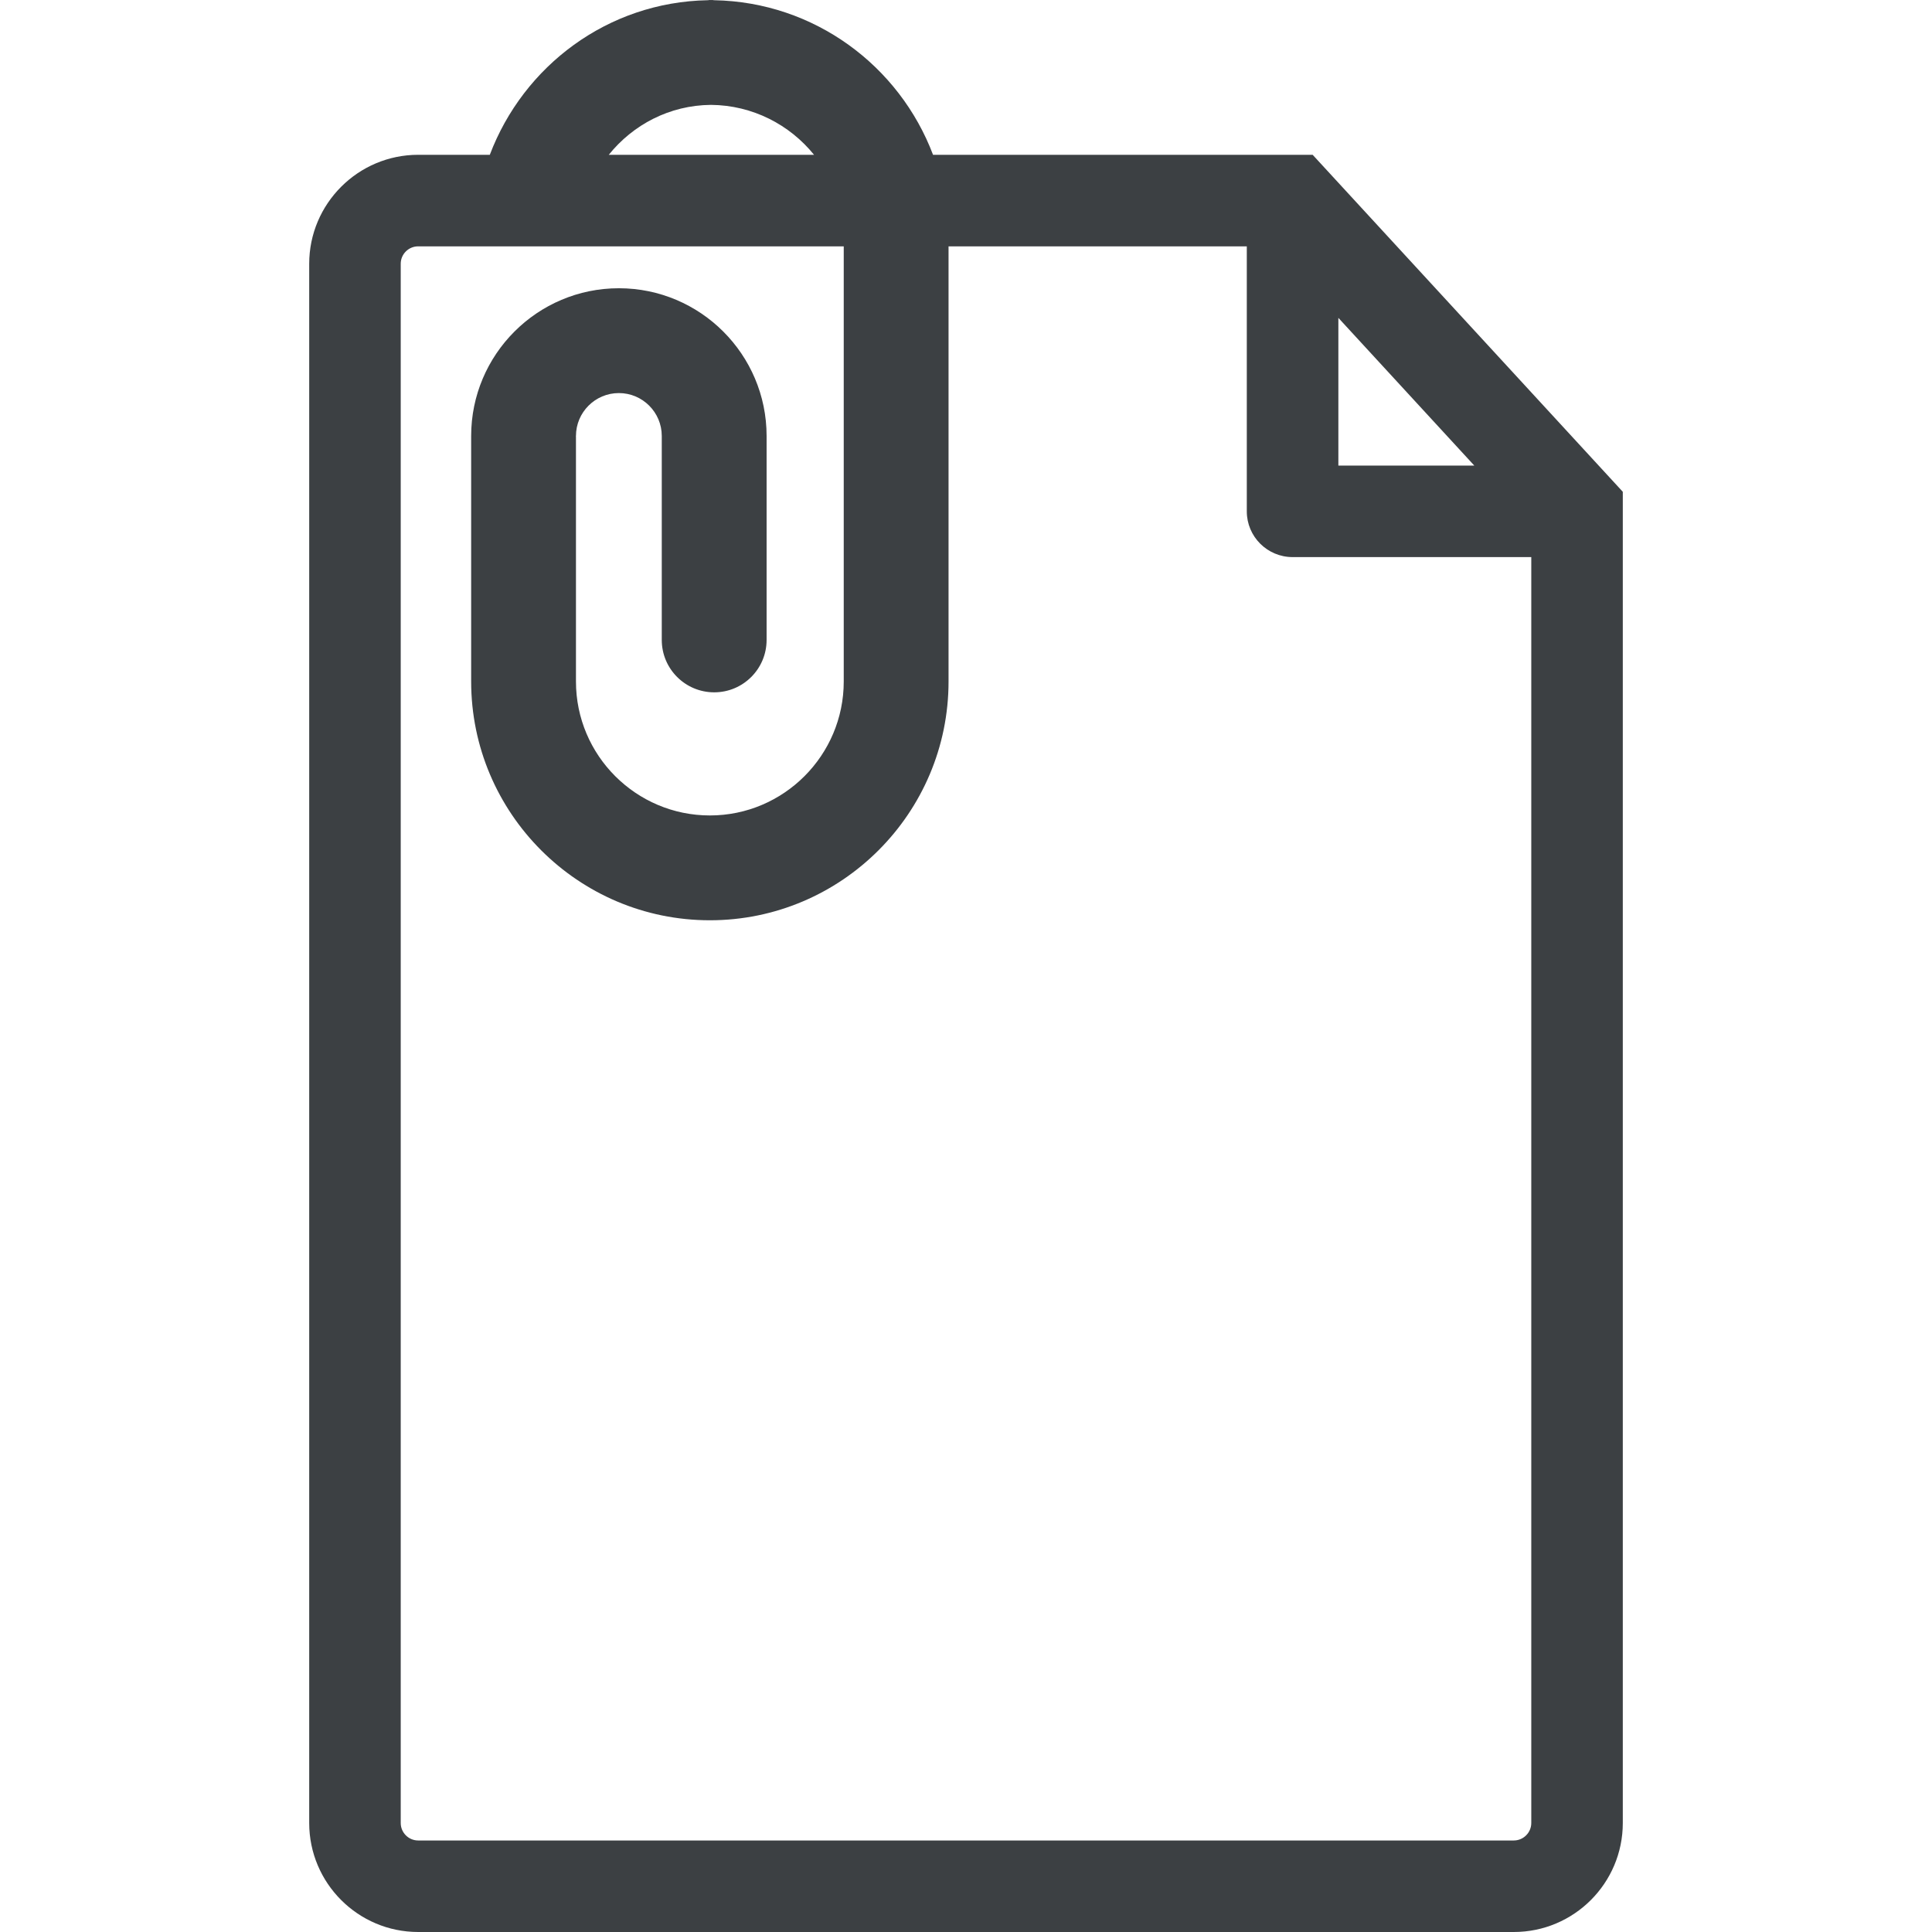
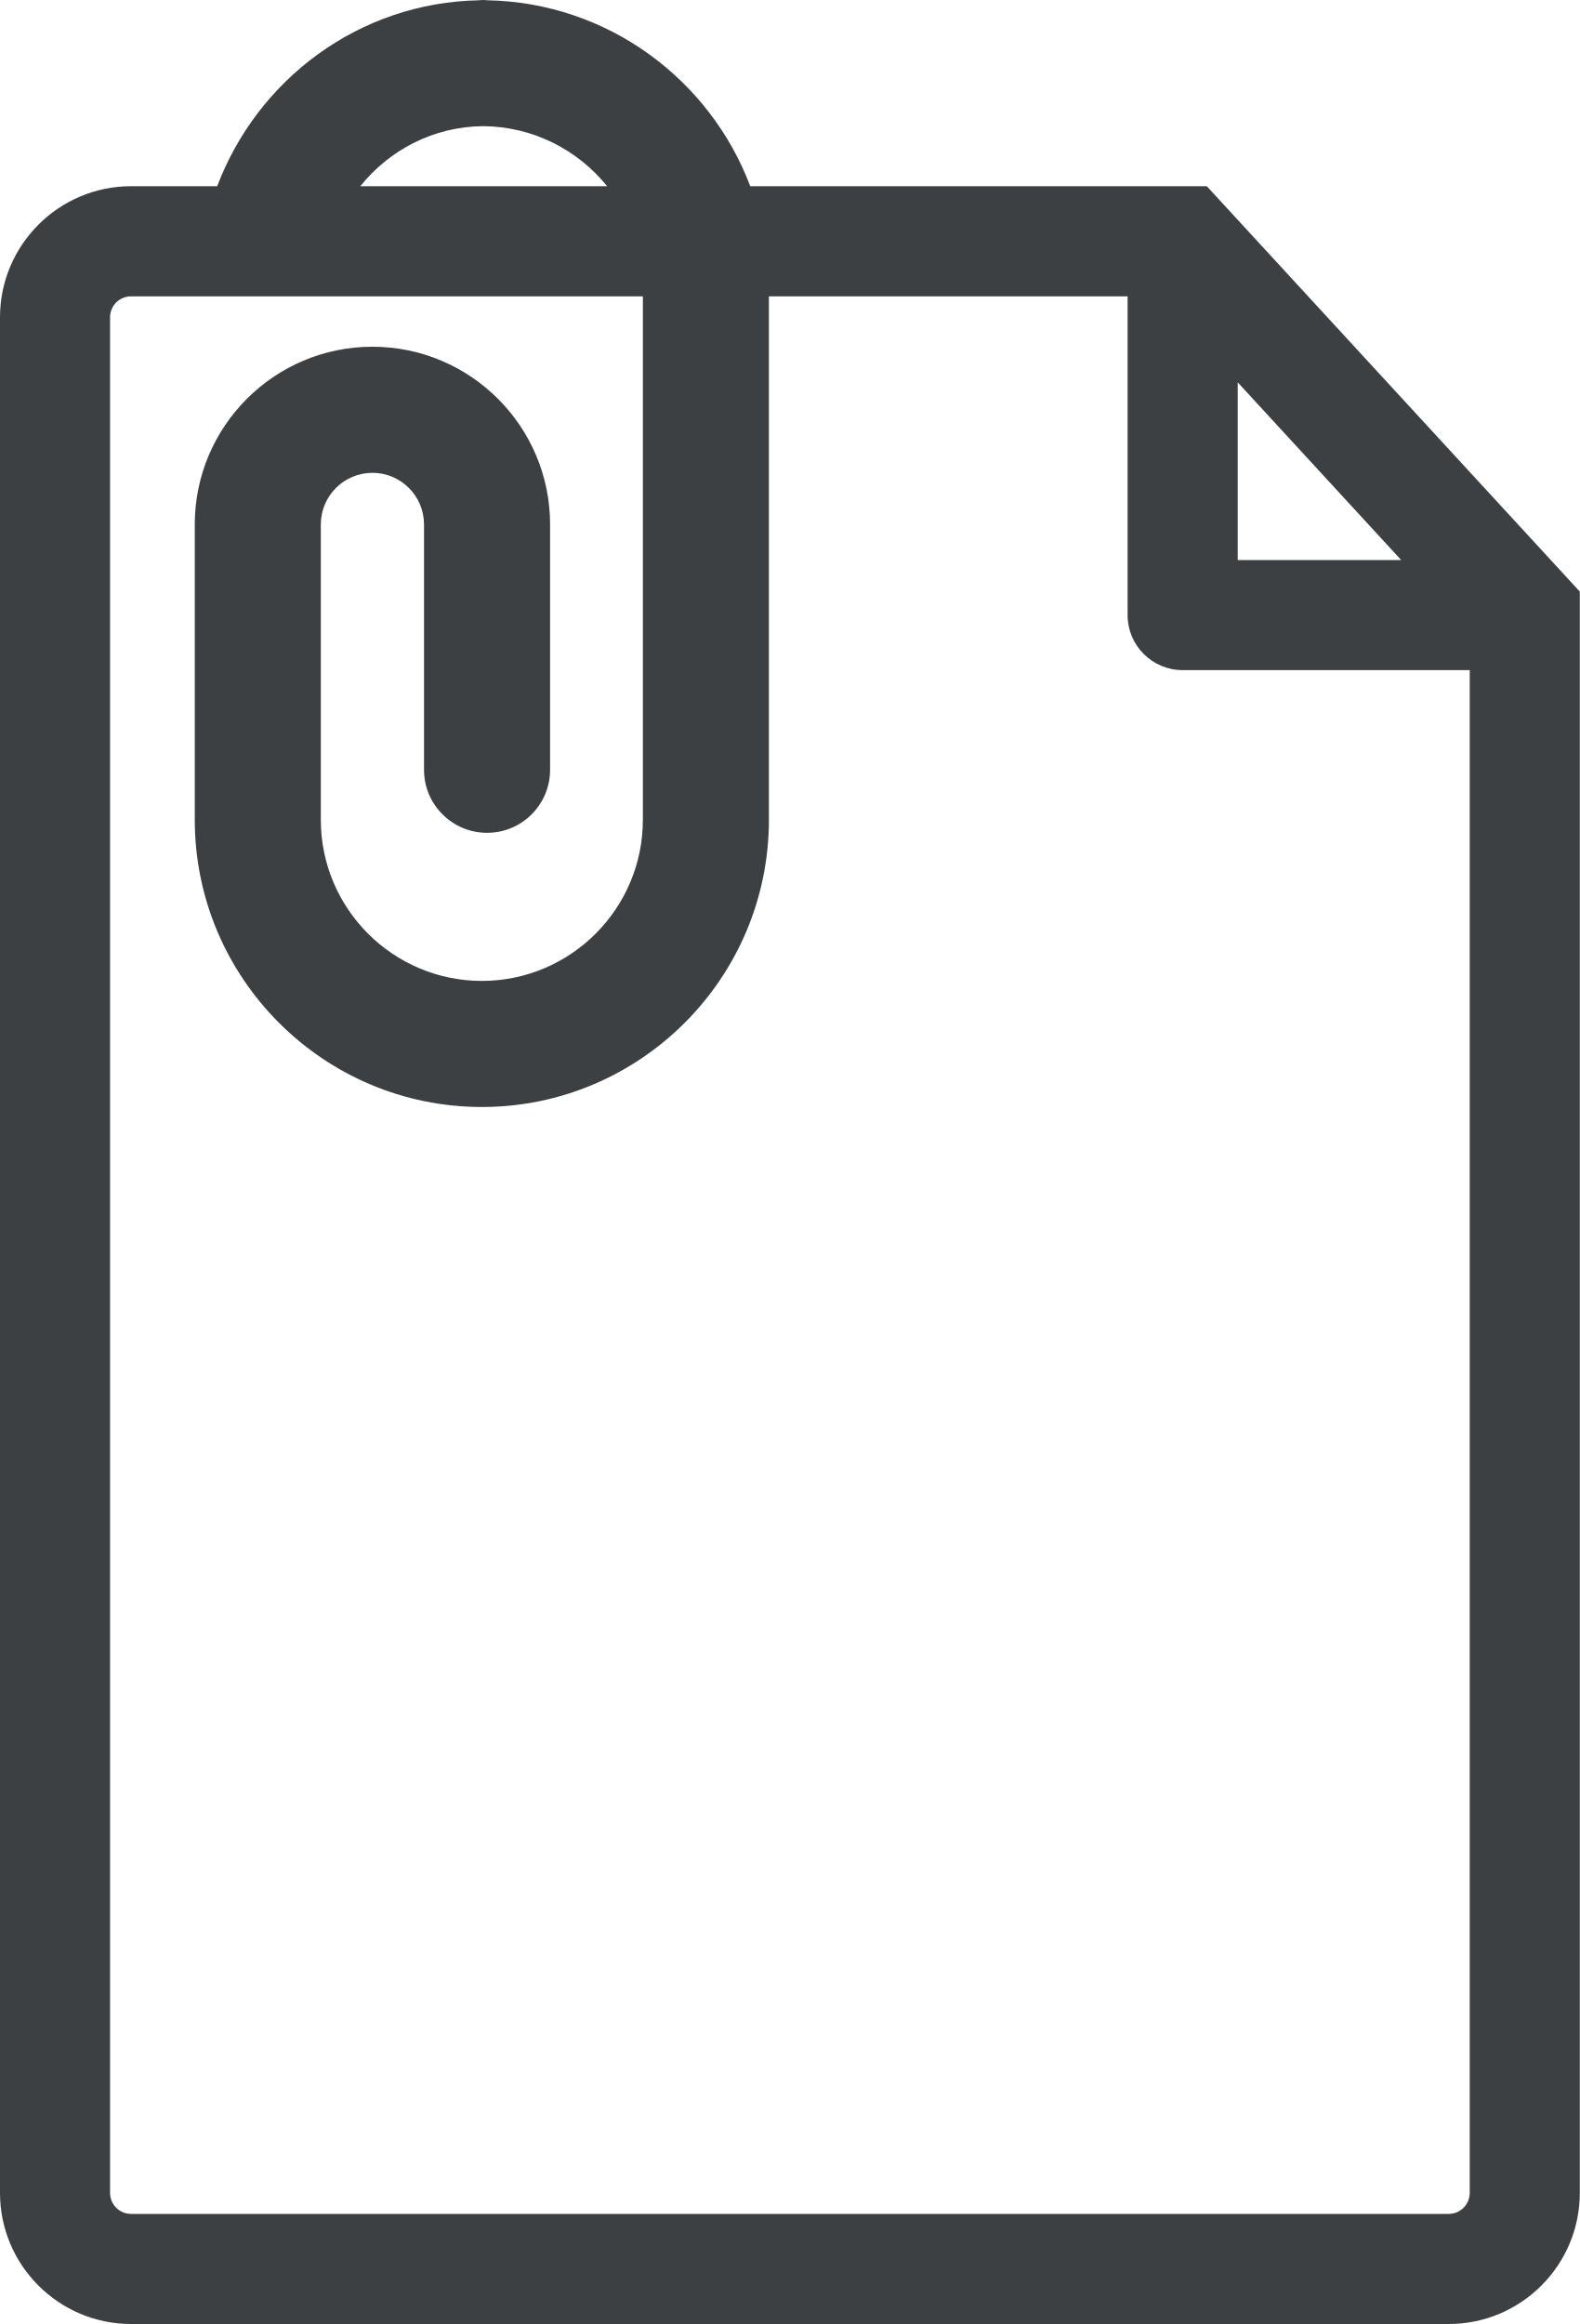
- <svg xmlns="http://www.w3.org/2000/svg" fill="#3c4043" version="1.1" id="Capa_1" x="0px" y="0px" width="511.571px" height="511.571px" viewBox="0 0 511.571 511.571" style="enable-background:new 0 0 511.571 511.571;" xml:space="preserve">
-   <g>
-     <path d="M347.574,40.988H247.056c-8.899-23.551-31.413-40.444-57.932-40.929c-0.198,0-0.375-0.06-0.573-0.06   c-0.115,0-0.201,0.018-0.292,0.018c-0.112,0-0.198-0.018-0.29-0.018c-0.198,0-0.381,0.06-0.585,0.06   c-26.495,0.484-48.79,17.425-57.689,40.929h-18.968c-15.903,0-28.853,12.957-28.853,28.859v412.867   c0,15.918,12.95,28.856,28.853,28.856h290.116c15.917,0,28.855-12.938,28.855-28.856V130.221L347.574,40.988z M354.383,84.167   l35.996,39.117h-35.996V84.167z M188.258,27.769c11.012,0.095,20.835,5.234,27.287,13.219h-54.347   C167.597,33.03,177.273,27.864,188.258,27.769z M405.464,482.709c0,2.547-2.081,4.628-4.635,4.628H110.727   c-2.55,0-4.619-2.081-4.619-4.628V69.839c0-2.547,2.069-4.61,4.619-4.61h112.686v115.225c0,19.55-15.9,35.468-35.444,35.468   c-19.562,0-35.461-15.918-35.461-35.468v-64.826c0-0.036-0.023-0.048-0.023-0.089c0-0.035,0.023-0.056,0.023-0.098   c0-6.266,5.095-11.36,11.361-11.36c6.271,0,11.36,5.095,11.36,11.36v54.007c0,7.663,6.215,13.873,13.884,13.873   c7.657,0,13.873-6.209,13.873-13.873V115.44c0-21.565-17.54-39.117-39.117-39.117c-21.578,0-39.112,17.546-39.112,39.117v65.004   c0,34.864,28.339,63.233,63.212,63.233c34.853,0,63.195-28.369,63.195-63.219V65.234h78.974v70.179   c0,6.682,5.443,12.099,12.129,12.099h63.198V482.709z" />
+ <svg xmlns="http://www.w3.org/2000/svg" fill="#3c4043" version="1.1" id="Capa_1" x="0px" y="0px" width="348.116" height="512" viewBox="0 0 348.116 512" xml:space="preserve">
+   <defs id="defs39" />
+   <g id="g4" transform="matrix(1.000839,0,0,1.000839,-81.94266,0.00100084)">
+     <path d="M 347.574,40.988 H 247.056 C 238.157,17.437 215.643,0.544 189.124,0.059 c -0.198,0 -0.375,-0.06 -0.573,-0.06 -0.115,0 -0.201,0.018 -0.292,0.018 -0.112,0 -0.198,-0.018 -0.29,-0.018 -0.198,0 -0.381,0.06 -0.585,0.06 -26.495,0.484 -48.79,17.425 -57.689,40.929 h -18.968 c -15.903,0 -28.853,12.957 -28.853,28.859 v 412.867 c 0,15.918 12.95,28.856 28.853,28.856 h 290.116 c 15.917,0 28.855,-12.938 28.855,-28.856 V 130.221 Z m 6.809,43.179 35.996,39.117 H 354.383 Z M 188.258,27.769 c 11.012,0.095 20.835,5.234 27.287,13.219 h -54.347 c 6.399,-7.958 16.075,-13.124 27.06,-13.219 z m 217.206,454.94 c 0,2.547 -2.081,4.628 -4.635,4.628 H 110.727 c -2.55,0 -4.619,-2.081 -4.619,-4.628 V 69.839 c 0,-2.547 2.069,-4.61 4.619,-4.61 h 112.686 v 115.225 c 0,19.55 -15.9,35.468 -35.444,35.468 -19.562,0 -35.461,-15.918 -35.461,-35.468 v -64.826 c 0,-0.036 -0.023,-0.048 -0.023,-0.089 0,-0.035 0.023,-0.056 0.023,-0.098 0,-6.266 5.095,-11.36 11.361,-11.36 6.271,0 11.36,5.095 11.36,11.36 v 54.007 c 0,7.663 6.215,13.873 13.884,13.873 7.657,0 13.873,-6.209 13.873,-13.873 V 115.44 c 0,-21.565 -17.54,-39.117 -39.117,-39.117 -21.578,0 -39.112,17.546 -39.112,39.117 v 65.004 c 0,34.864 28.339,63.233 63.212,63.233 34.853,0 63.195,-28.369 63.195,-63.219 V 65.234 h 78.974 v 70.179 c 0,6.682 5.443,12.099 12.129,12.099 h 63.198 v 335.197 z" id="path2" />
  </g>
-   <g>
+   <g id="g6" transform="translate(-81.874,0.001)">
</g>
-   <g>
+   <g id="g8" transform="translate(-81.874,0.001)">
</g>
-   <g>
+   <g id="g10" transform="translate(-81.874,0.001)">
</g>
-   <g>
+   <g id="g12" transform="translate(-81.874,0.001)">
</g>
-   <g>
+   <g id="g14" transform="translate(-81.874,0.001)">
</g>
-   <g>
+   <g id="g16" transform="translate(-81.874,0.001)">
</g>
-   <g>
+   <g id="g18" transform="translate(-81.874,0.001)">
</g>
-   <g>
+   <g id="g20" transform="translate(-81.874,0.001)">
</g>
-   <g>
+   <g id="g22" transform="translate(-81.874,0.001)">
</g>
-   <g>
+   <g id="g24" transform="translate(-81.874,0.001)">
</g>
-   <g>
+   <g id="g26" transform="translate(-81.874,0.001)">
</g>
-   <g>
+   <g id="g28" transform="translate(-81.874,0.001)">
</g>
-   <g>
+   <g id="g30" transform="translate(-81.874,0.001)">
</g>
-   <g>
+   <g id="g32" transform="translate(-81.874,0.001)">
</g>
-   <g>
+   <g id="g34" transform="translate(-81.874,0.001)">
</g>
</svg>
